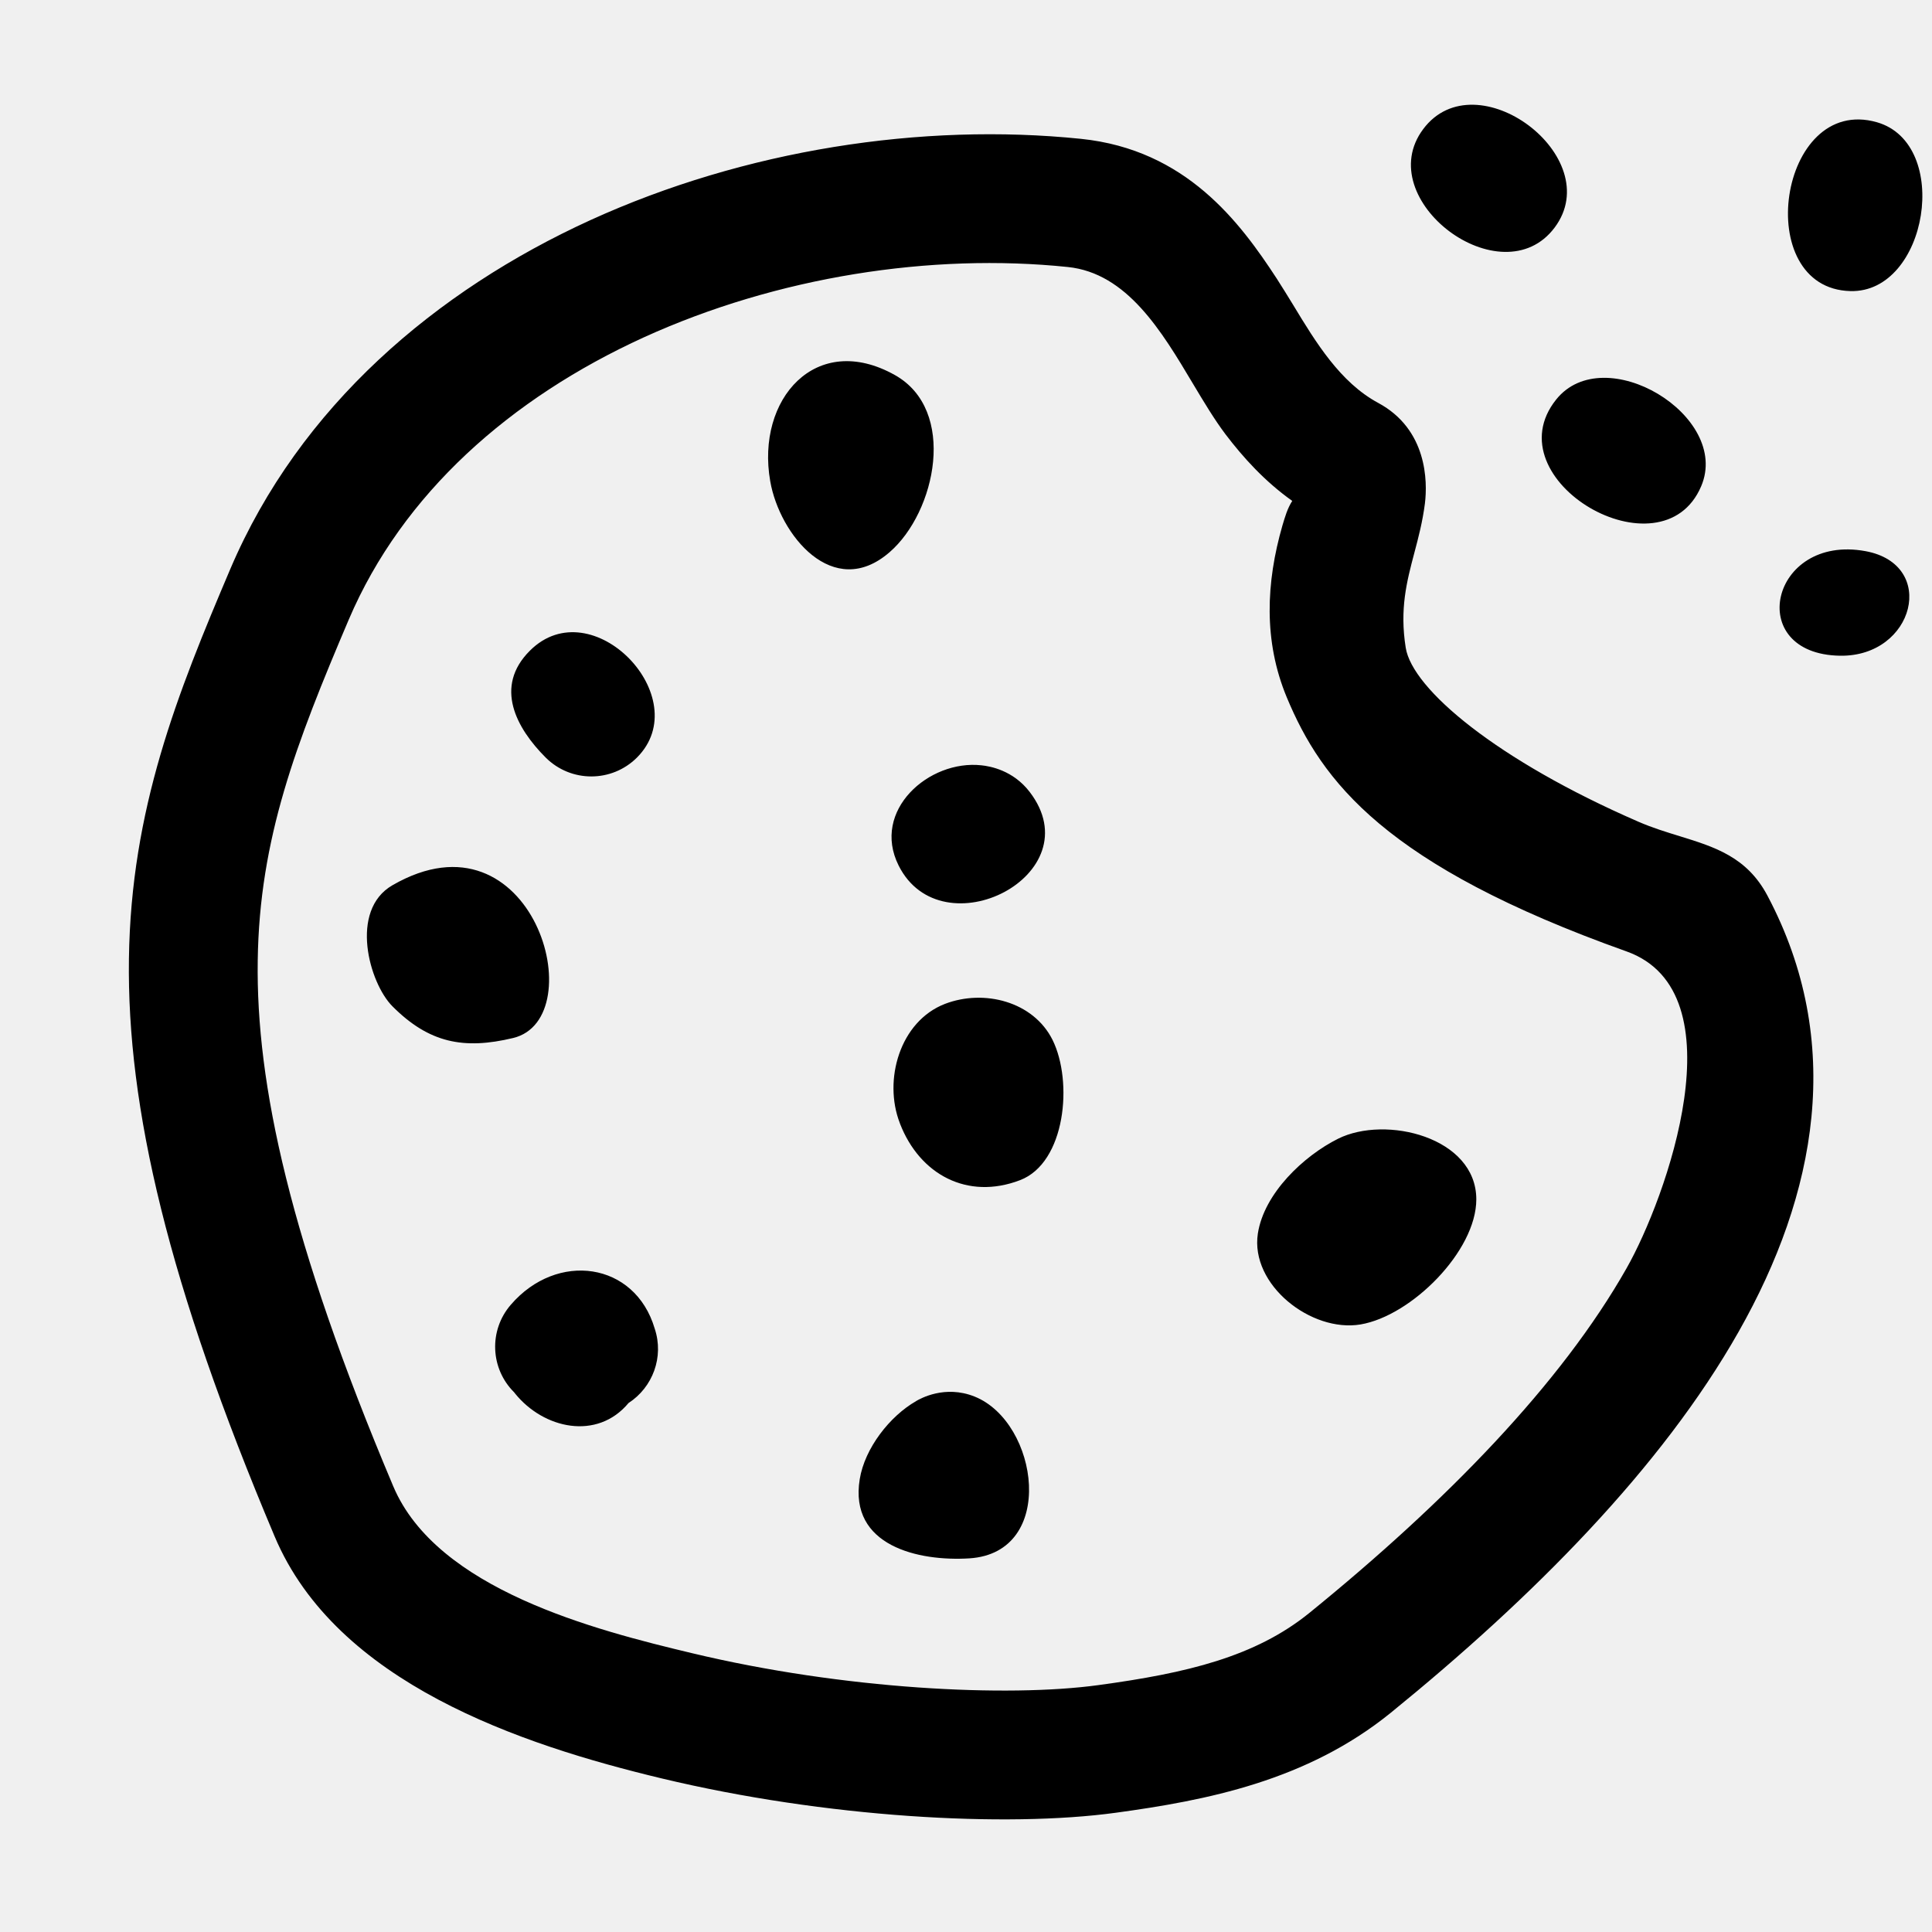
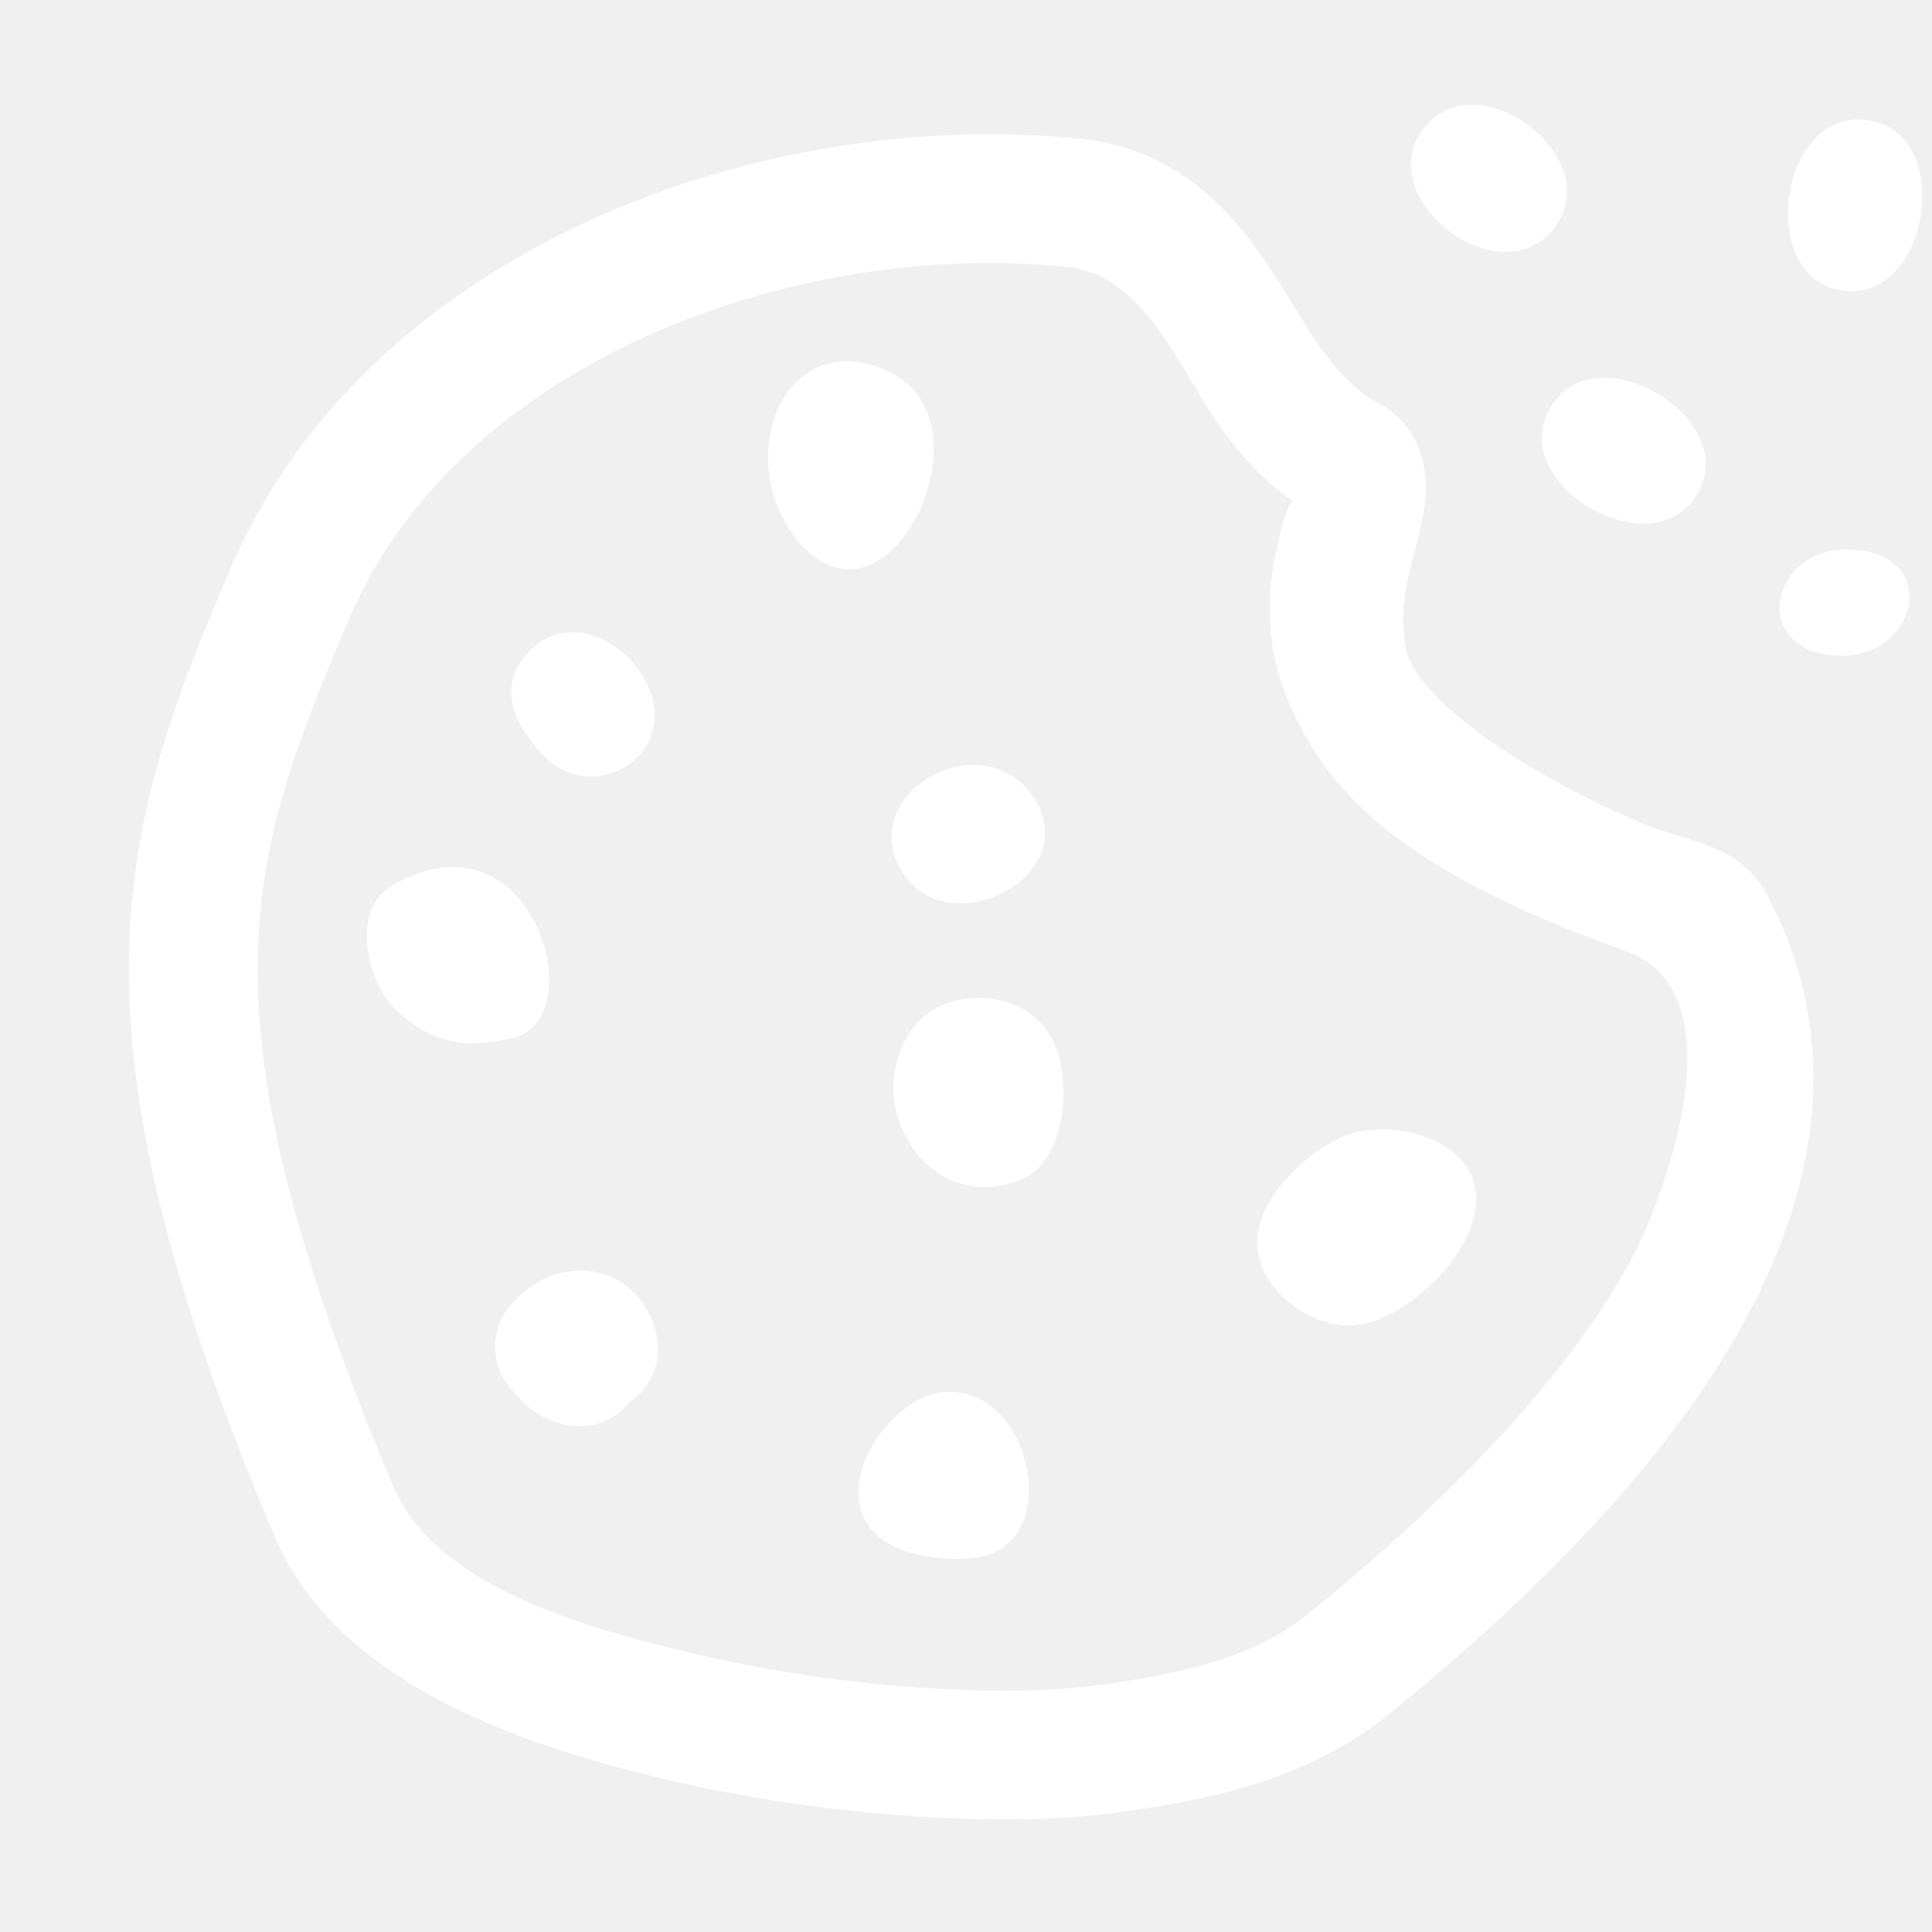
<svg xmlns="http://www.w3.org/2000/svg" width="800px" height="800px" viewBox="0 0 15 15" fill="none">
-   <path fill-rule="evenodd" clip-rule="evenodd" d="M12.07 1.767C12.481 1.219 11.46 0.454 11.05 1.002C10.639 1.55 11.659 2.315 12.07 1.767ZM8.393 1.078C7.156 0.951 5.782 1.163 4.584 1.709C3.386 2.256 2.327 3.153 1.788 4.418C1.376 5.387 1.017 6.281 1.001 7.444C0.985 8.598 1.305 9.969 2.132 11.928C2.611 13.065 4.04 13.545 5.139 13.808C6.408 14.112 7.809 14.191 8.664 14.074C9.365 13.978 10.145 13.828 10.799 13.297C11.898 12.404 12.901 11.396 13.499 10.339C14.104 9.272 14.326 8.092 13.722 6.953C13.563 6.654 13.316 6.577 13.041 6.492C12.937 6.46 12.829 6.427 12.721 6.38C11.621 5.902 10.965 5.35 10.914 5.029C10.866 4.728 10.922 4.515 10.981 4.292C11.013 4.172 11.045 4.049 11.063 3.909C11.084 3.737 11.081 3.333 10.7 3.128C10.405 2.969 10.216 2.658 10.041 2.369C9.997 2.298 9.955 2.228 9.912 2.162C9.626 1.724 9.208 1.162 8.393 1.078ZM4.999 2.619C3.965 3.091 3.126 3.831 2.708 4.81C2.298 5.774 2.014 6.509 2.001 7.458C1.987 8.414 2.25 9.637 3.053 11.539C3.392 12.342 4.622 12.656 5.372 12.835C6.549 13.117 7.822 13.18 8.529 13.083C9.213 12.99 9.746 12.864 10.168 12.521C11.229 11.659 12.121 10.743 12.629 9.846C12.935 9.307 13.514 7.703 12.629 7.387C10.754 6.719 10.262 6.067 9.99 5.413C9.809 4.977 9.829 4.523 9.957 4.079L9.957 4.079C9.977 4.013 9.995 3.948 10.033 3.889C9.819 3.737 9.652 3.552 9.515 3.372C9.429 3.258 9.347 3.121 9.262 2.979C9.019 2.571 8.75 2.12 8.29 2.073C7.229 1.963 6.034 2.148 4.999 2.619ZM13.208 3.775C13.441 3.227 12.455 2.636 12.082 3.102C11.582 3.727 12.903 4.493 13.208 3.775ZM14.367 2.26C14.967 2.275 15.155 1.116 14.572 0.949C13.808 0.731 13.592 2.241 14.367 2.26ZM14.286 5.091C14.864 5.1 15.046 4.382 14.483 4.279C13.745 4.144 13.537 5.079 14.286 5.091ZM6.907 4.287C6.469 4.668 6.052 4.152 5.98 3.736C5.868 3.097 6.337 2.569 6.948 2.912C7.433 3.184 7.267 3.975 6.907 4.287ZM4.945 5.882C5.409 5.418 4.596 4.57 4.114 5.052C3.833 5.332 4.009 5.654 4.237 5.882C4.433 6.077 4.749 6.077 4.945 5.882ZM6.977 6.72C7.312 7.389 8.488 6.792 7.994 6.148C7.865 5.98 7.687 5.949 7.621 5.942C7.212 5.896 6.763 6.293 6.977 6.72ZM6.988 8.725C7.141 9.119 7.511 9.319 7.919 9.163C8.274 9.028 8.332 8.397 8.172 8.074C8.023 7.775 7.64 7.678 7.337 7.794C6.985 7.93 6.857 8.387 6.986 8.719L6.988 8.725ZM10.389 8.841C10.758 8.657 11.462 8.828 11.462 9.312C11.462 9.713 10.959 10.216 10.563 10.283C10.181 10.347 9.705 9.976 9.766 9.577C9.814 9.265 10.122 8.974 10.389 8.841ZM7.567 10.843C7.335 10.75 7.144 10.86 7.114 10.877L7.113 10.878C6.908 10.995 6.714 11.244 6.675 11.484C6.59 12.003 7.132 12.124 7.527 12.099C8.207 12.055 8.065 11.043 7.567 10.843ZM4.88 10.893C5.067 10.772 5.157 10.536 5.083 10.315C4.93 9.797 4.325 9.713 3.966 10.13C3.793 10.33 3.807 10.627 3.992 10.81L3.995 10.814L3.998 10.818C4.22 11.094 4.636 11.186 4.88 10.893ZM3.047 7.813C3.331 8.098 3.601 8.151 3.984 8.059C4.608 7.909 4.138 6.243 3.047 6.873C2.709 7.068 2.867 7.633 3.047 7.813Z" fill="#000000" />
+   <g id="SVGRepo_bgCarrier" stroke-width="0" />
+   <g id="SVGRepo_tracerCarrier" stroke-linecap="round" stroke-linejoin="round" />
+   <g id="SVGRepo_iconCarrier">
+     <path fill-rule="evenodd" clip-rule="evenodd" d="M12.07 1.767C12.481 1.219 11.46 0.454 11.05 1.002C10.639 1.55 11.659 2.315 12.07 1.767ZM8.393 1.078C7.156 0.951 5.782 1.163 4.584 1.709C3.386 2.256 2.327 3.153 1.788 4.418C1.376 5.387 1.017 6.281 1.001 7.444C0.985 8.598 1.305 9.969 2.132 11.928C2.611 13.065 4.04 13.545 5.139 13.808C6.408 14.112 7.809 14.191 8.664 14.074C9.365 13.978 10.145 13.828 10.799 13.297C11.898 12.404 12.901 11.396 13.499 10.339C14.104 9.272 14.326 8.092 13.722 6.953C13.563 6.654 13.316 6.577 13.041 6.492C12.937 6.46 12.829 6.427 12.721 6.38C11.621 5.902 10.965 5.35 10.914 5.029C10.866 4.728 10.922 4.515 10.981 4.292C11.013 4.172 11.045 4.049 11.063 3.909C11.084 3.737 11.081 3.333 10.7 3.128C10.405 2.969 10.216 2.658 10.041 2.369C9.997 2.298 9.955 2.228 9.912 2.162C9.626 1.724 9.208 1.162 8.393 1.078ZM4.999 2.619C3.965 3.091 3.126 3.831 2.708 4.81C2.298 5.774 2.014 6.509 2.001 7.458C1.987 8.414 2.25 9.637 3.053 11.539C3.392 12.342 4.622 12.656 5.372 12.835C6.549 13.117 7.822 13.18 8.529 13.083C9.213 12.99 9.746 12.864 10.168 12.521C11.229 11.659 12.121 10.743 12.629 9.846C12.935 9.307 13.514 7.703 12.629 7.387C10.754 6.719 10.262 6.067 9.99 5.413C9.809 4.977 9.829 4.523 9.957 4.079L9.957 4.079C9.977 4.013 9.995 3.948 10.033 3.889C9.819 3.737 9.652 3.552 9.515 3.372C9.429 3.258 9.347 3.121 9.262 2.979C9.019 2.571 8.75 2.12 8.29 2.073C7.229 1.963 6.034 2.148 4.999 2.619ZM13.208 3.775C13.441 3.227 12.455 2.636 12.082 3.102C11.582 3.727 12.903 4.493 13.208 3.775ZM14.367 2.26C14.967 2.275 15.155 1.116 14.572 0.949C13.808 0.731 13.592 2.241 14.367 2.26ZM14.286 5.091C14.864 5.1 15.046 4.382 14.483 4.279C13.745 4.144 13.537 5.079 14.286 5.091ZM6.907 4.287C6.469 4.668 6.052 4.152 5.98 3.736C5.868 3.097 6.337 2.569 6.948 2.912C7.433 3.184 7.267 3.975 6.907 4.287ZM4.945 5.882C5.409 5.418 4.596 4.57 4.114 5.052C3.833 5.332 4.009 5.654 4.237 5.882C4.433 6.077 4.749 6.077 4.945 5.882ZM6.977 6.72C7.312 7.389 8.488 6.792 7.994 6.148C7.865 5.98 7.687 5.949 7.621 5.942C7.212 5.896 6.763 6.293 6.977 6.72ZM6.988 8.725C7.141 9.119 7.511 9.319 7.919 9.163C8.274 9.028 8.332 8.397 8.172 8.074C8.023 7.775 7.64 7.678 7.337 7.794C6.985 7.93 6.857 8.387 6.986 8.719L6.988 8.725ZM10.389 8.841C10.758 8.657 11.462 8.828 11.462 9.312C11.462 9.713 10.959 10.216 10.563 10.283C10.181 10.347 9.705 9.976 9.766 9.577C9.814 9.265 10.122 8.974 10.389 8.841ZM7.567 10.843C7.335 10.75 7.144 10.86 7.114 10.877L7.113 10.878C6.908 10.995 6.714 11.244 6.675 11.484C6.59 12.003 7.132 12.124 7.527 12.099C8.207 12.055 8.065 11.043 7.567 10.843ZM4.88 10.893C5.067 10.772 5.157 10.536 5.083 10.315C4.93 9.797 4.325 9.713 3.966 10.13C3.793 10.33 3.807 10.627 3.992 10.81L3.995 10.814L3.998 10.818C4.22 11.094 4.636 11.186 4.88 10.893ZM3.047 7.813C3.331 8.098 3.601 8.151 3.984 8.059C4.608 7.909 4.138 6.243 3.047 6.873C2.709 7.068 2.867 7.633 3.047 7.813Z" fill="#ffffff" />
+   </g>
</svg>
